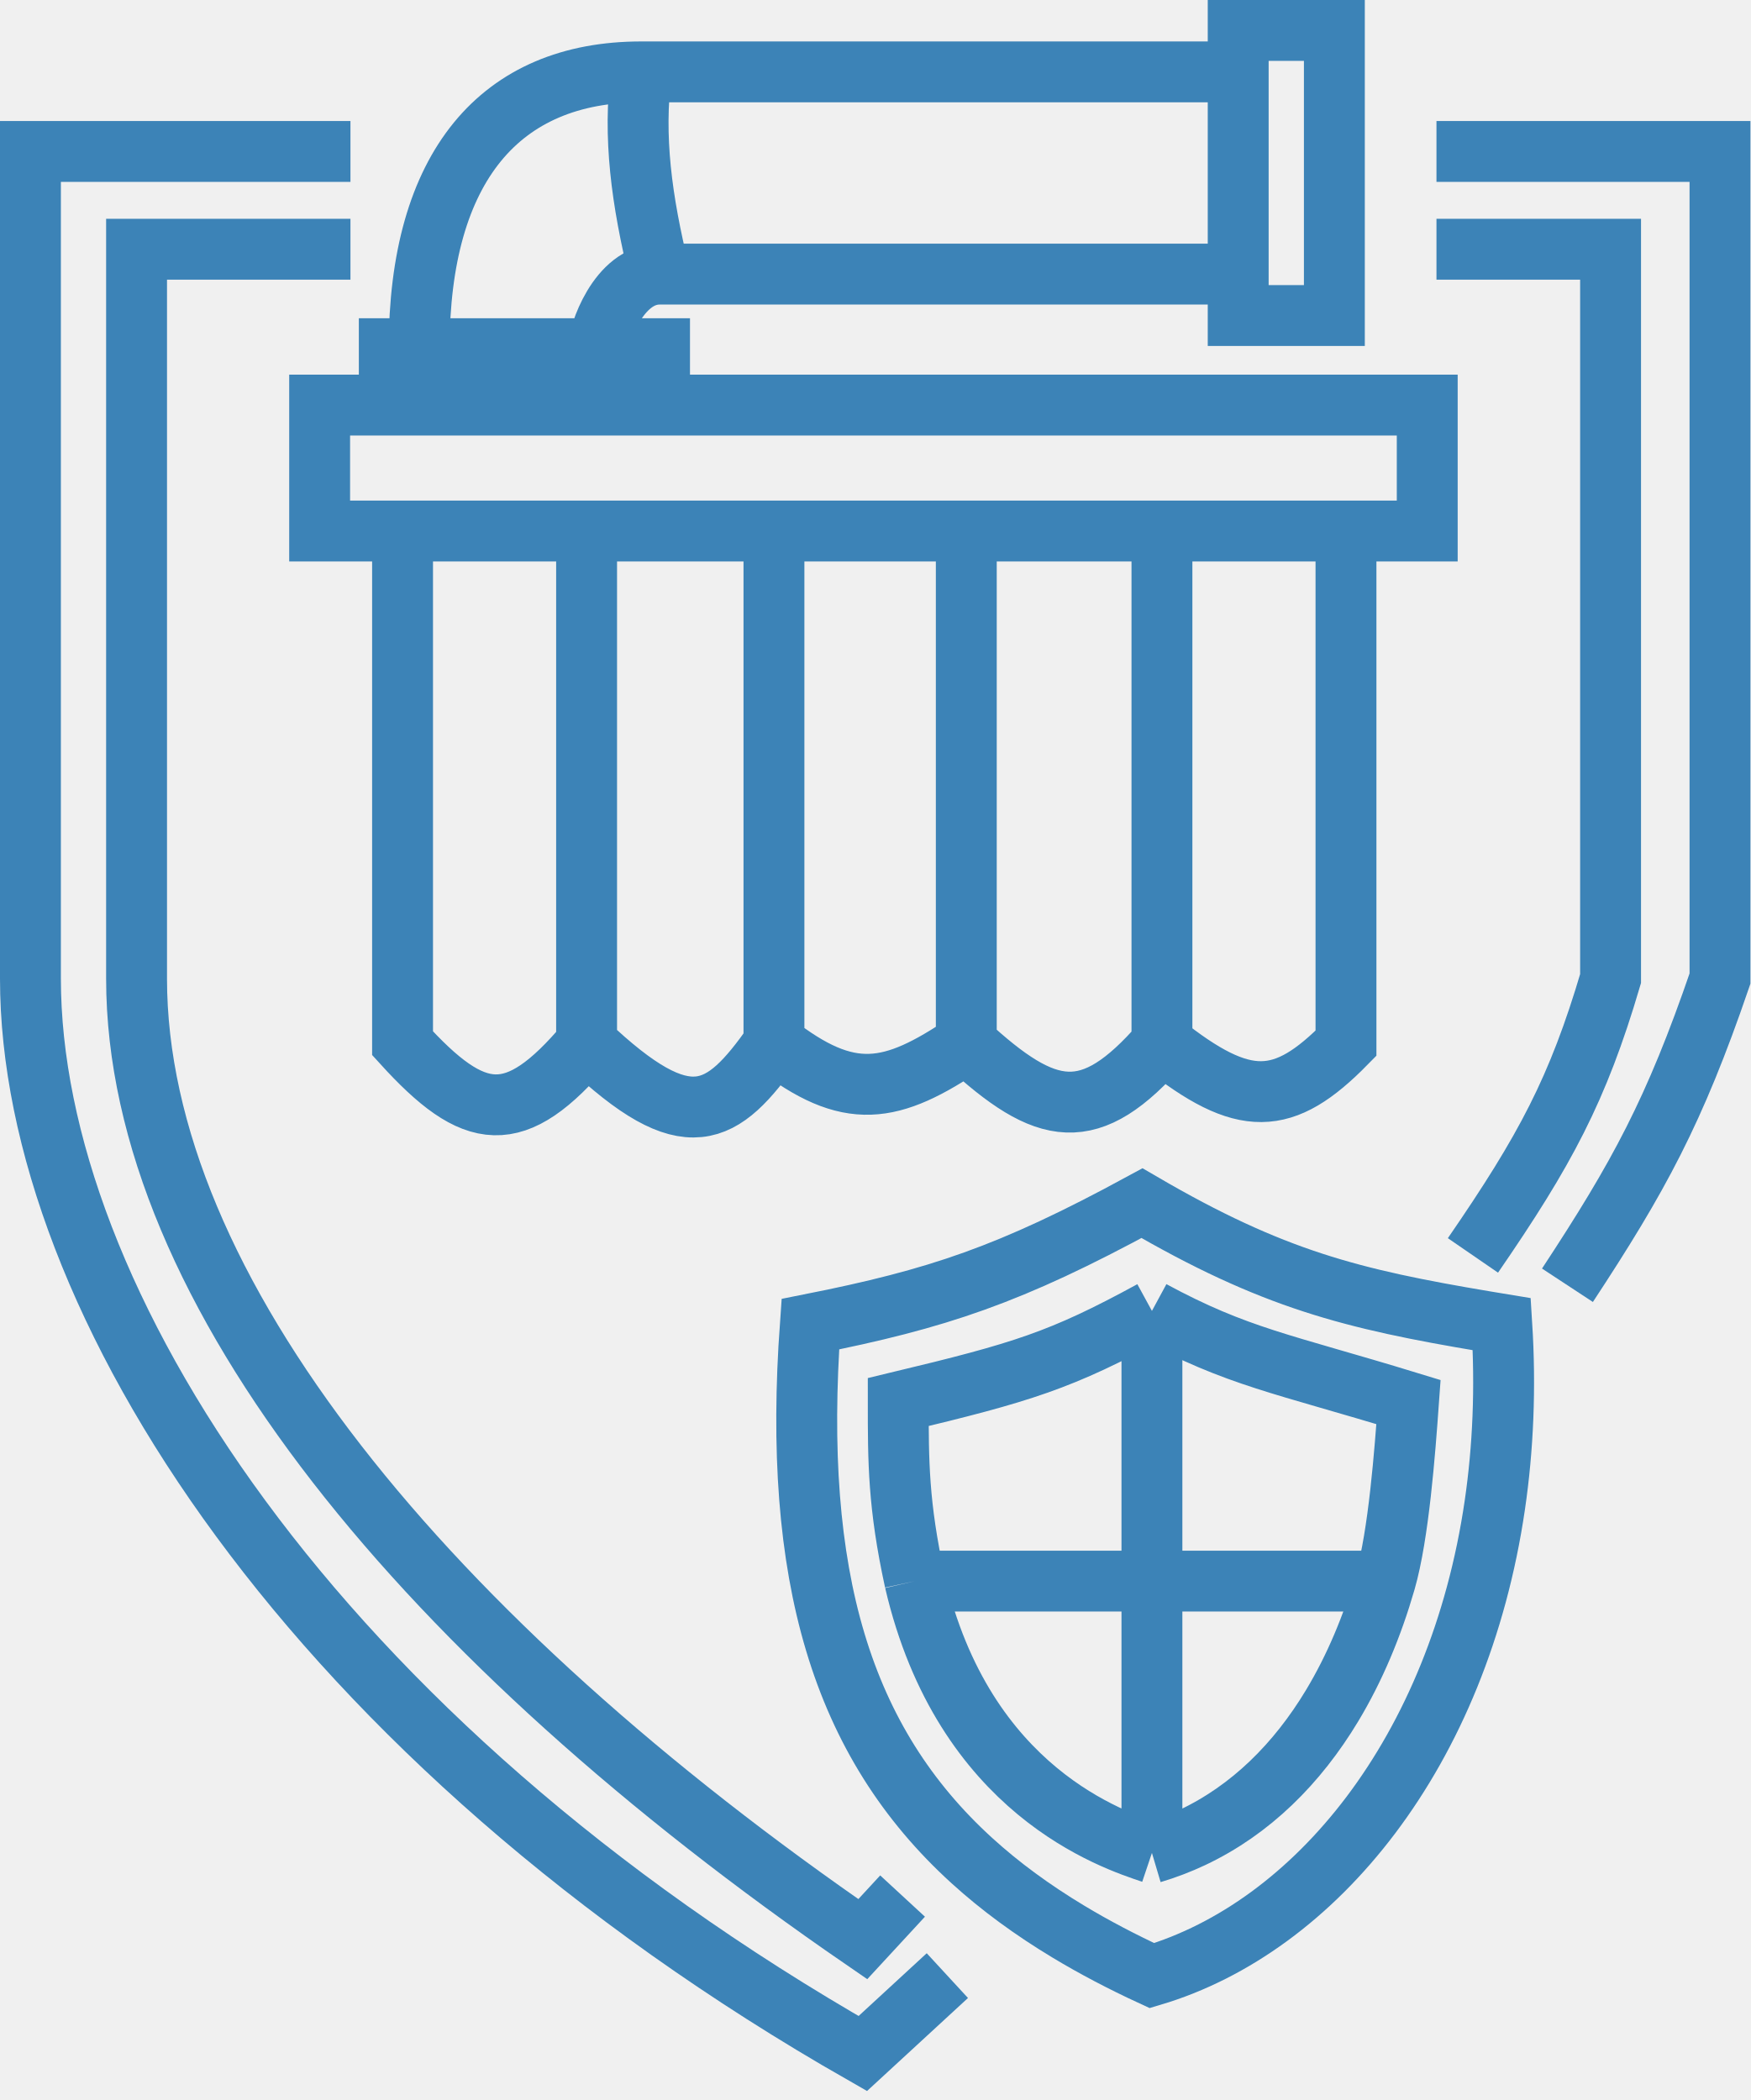
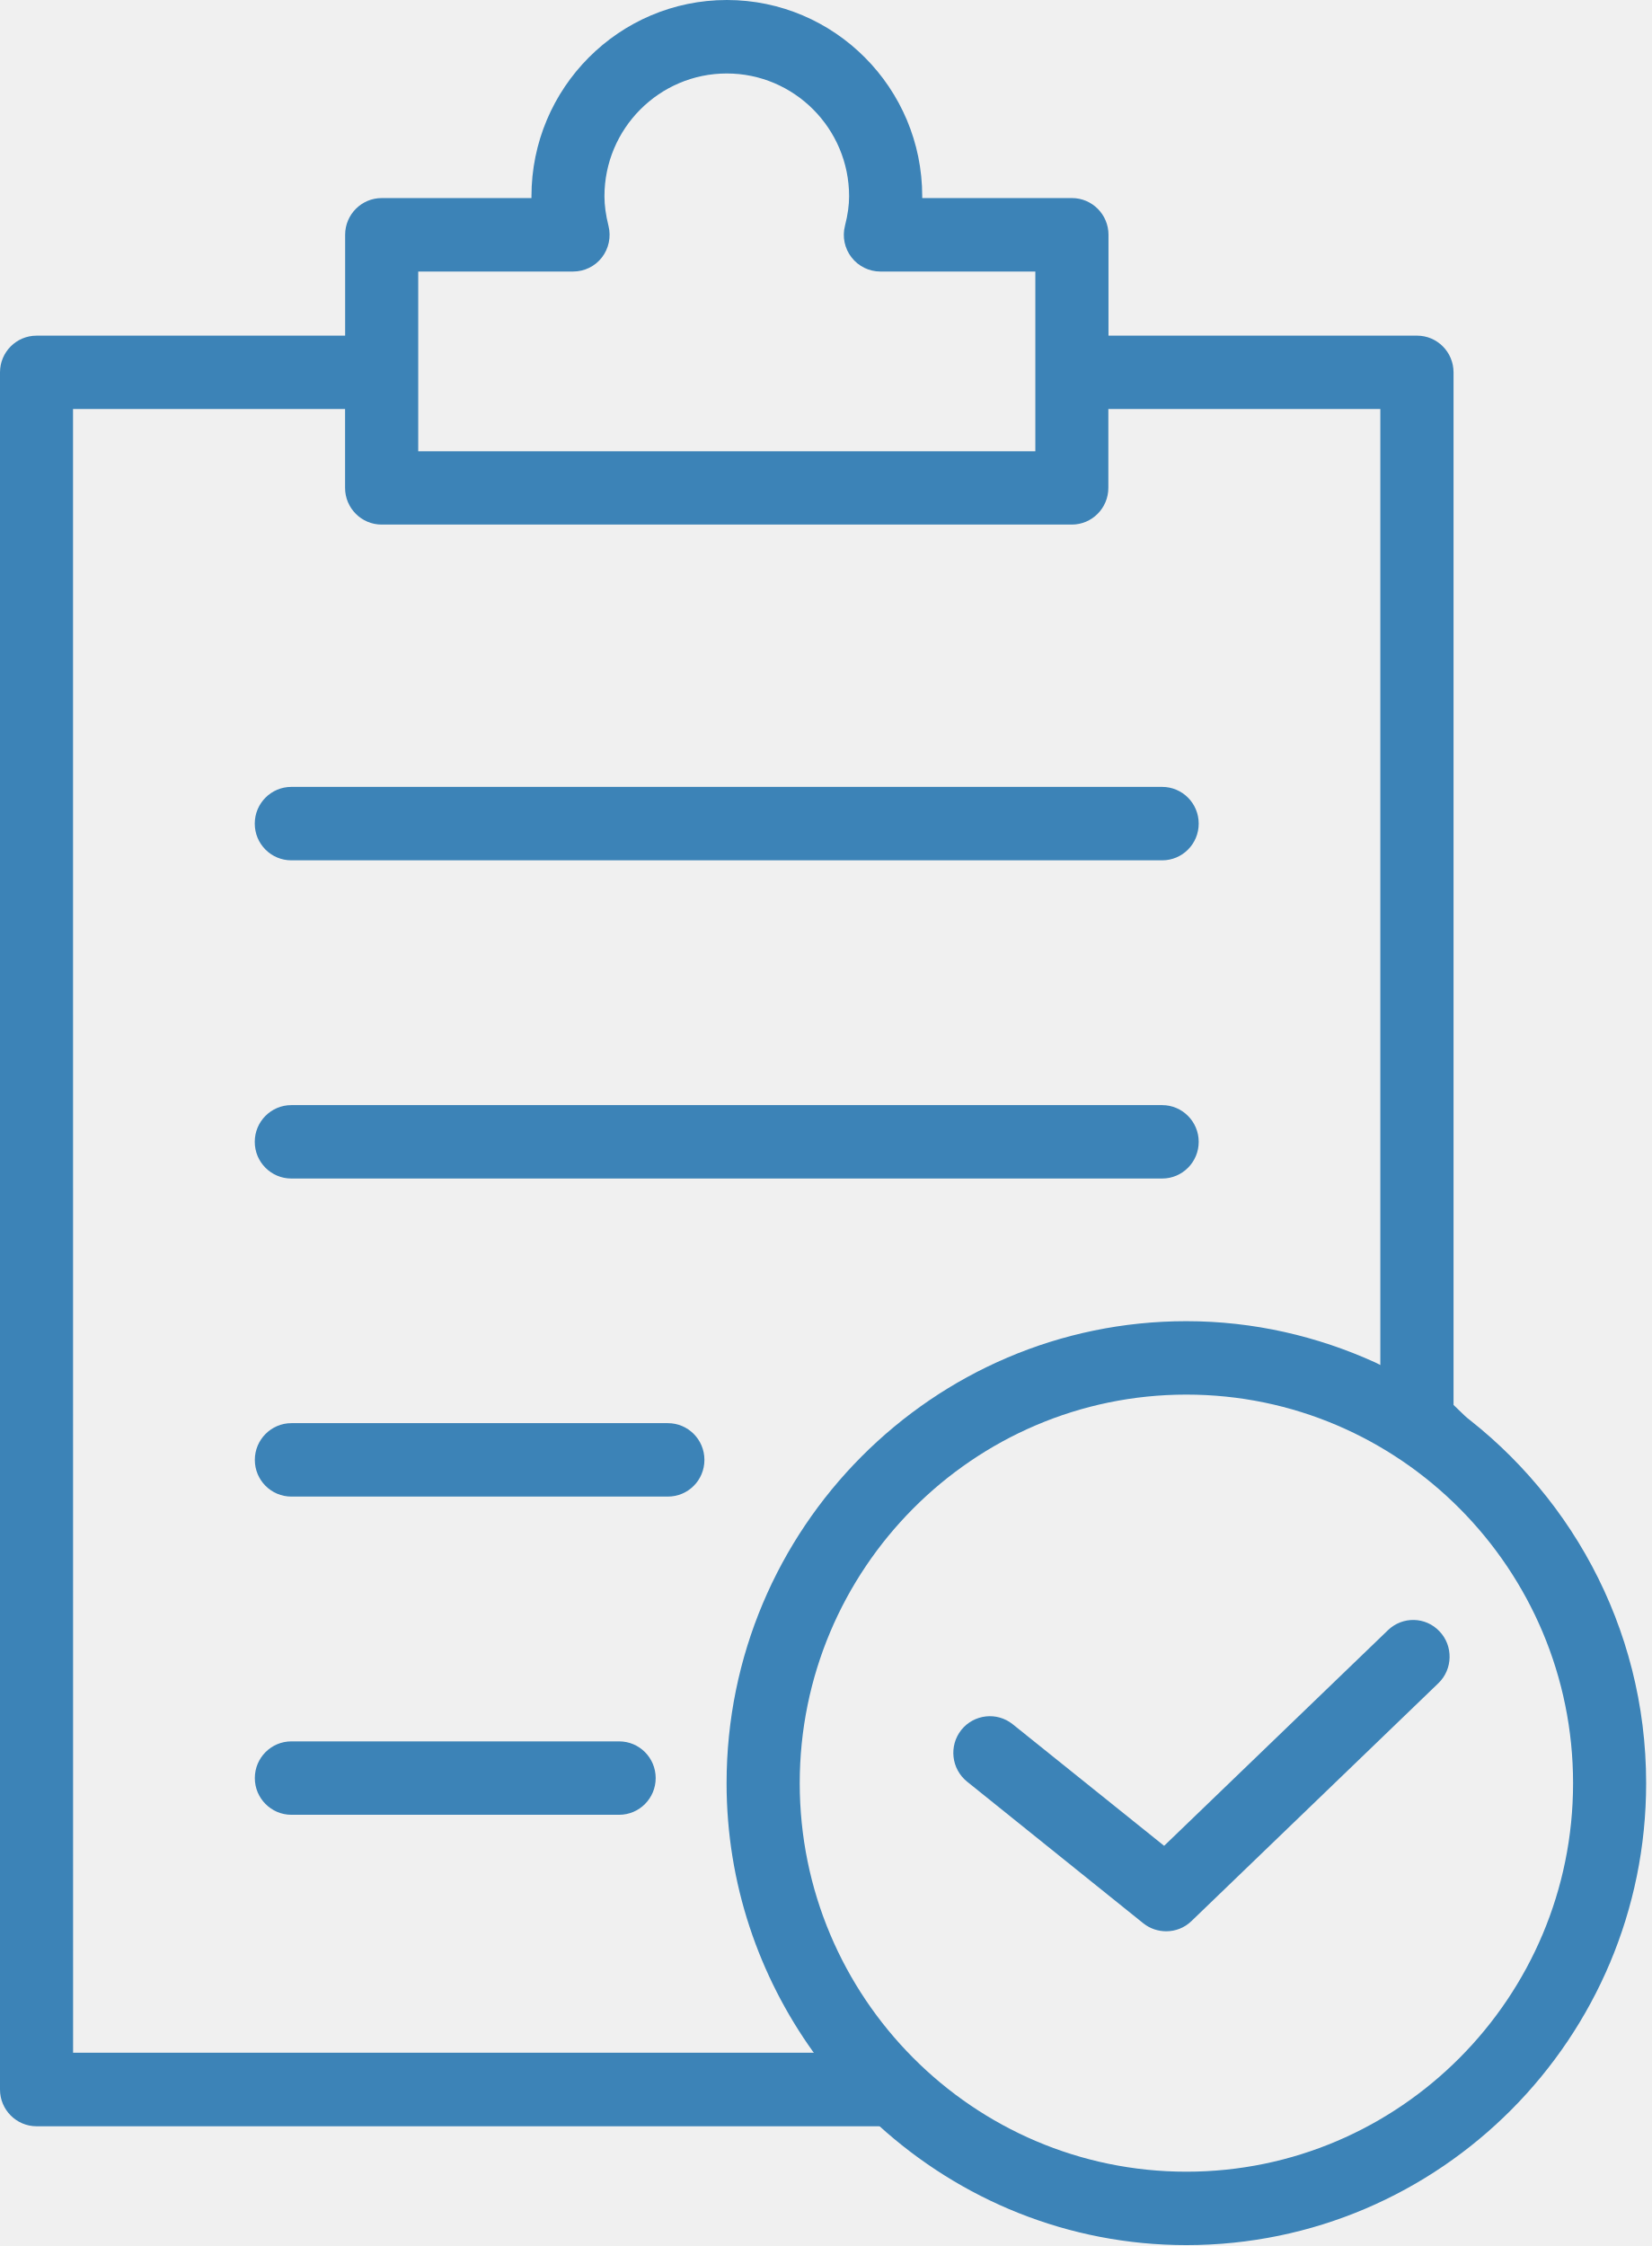
- <svg xmlns="http://www.w3.org/2000/svg" width="115" height="138" viewBox="0 0 115 138" fill="none">
-   <path d="M23.024 9.952H2V64.308C2 85.332 20.627 114.358 56.683 134.946L62.239 129.826M94.373 9.952H113V64.308C110.002 73.056 107.664 77.33 102.978 84.46M94.373 16.379H105.811V64.308C103.66 71.591 101.532 75.572 96.769 82.499M23.024 16.379H8.972V64.308C8.972 84.787 28.163 107.816 56.683 127.43L59.297 124.598" stroke="#3C83B7" stroke-width="4" />
-   <path d="M26.447 34.897H21V26.618H25.575M26.447 34.897V68.556C31.169 73.751 33.816 74.153 38.538 68.556M26.447 34.897H38.538M38.538 68.556V34.897M38.538 68.556C45.175 74.853 47.442 73.392 50.847 68.556M38.538 34.897H50.847M50.847 68.556V34.897M50.847 68.556C55.785 72.41 58.546 71.892 63.483 68.556M50.847 34.897H63.483M63.483 68.556V34.897M63.483 68.556C68.75 73.408 71.595 74.016 76.337 68.556M63.483 34.897H76.337M76.337 68.556V34.897M76.337 68.556C81.738 72.859 84.328 72.733 88.428 68.556V34.897M76.337 34.897H88.428M88.428 34.897H93.766V26.618H43.331M25.575 26.618V22.915H27.536M25.575 26.618H43.331M43.331 26.618V22.915H39.3M39.3 22.915C39.3 22.043 40.608 18.013 43.331 18.013M39.3 22.915H27.536M43.331 18.013H81.347M43.331 18.013C42.133 13.111 41.588 8.972 42.133 4.723M81.347 18.013V20.736H87.665V2H81.347V4.723M81.347 18.013V4.723M81.347 4.723H42.133M42.133 4.723C32.873 4.723 27.536 10.932 27.536 22.915" stroke="#3C83B7" stroke-width="4" />
-   <path d="M75.679 86.145C69.688 89.413 67.183 90.176 59.013 92.136C59.013 96.058 59.013 98.894 60.102 103.901M75.679 86.145V103.901M75.679 86.145C81.318 89.195 84.278 89.608 92.534 92.136C92.3 95.409 91.889 100.856 91.011 103.901M75.679 121.765C76.599 121.491 77.479 121.153 78.321 120.757C82.178 118.939 85.227 115.888 87.511 112.097C88.996 109.633 90.159 106.855 91.011 103.901M75.679 121.765C73.153 120.915 63.316 117.735 60.102 103.901M75.679 121.765V103.901M60.102 103.901C64.677 103.901 73.392 103.901 75.679 103.901M60.102 103.901H75.679M75.679 103.901H91.011M53.239 87.017C61.6 85.355 66.347 83.782 75.026 79.065C83.608 84.072 88.799 85.365 97.604 86.841C97.952 86.899 98.305 86.958 98.663 87.017C98.927 91.198 98.752 95.171 98.208 98.894C95.83 115.151 86.404 126.635 75.679 129.826C73.716 128.918 71.889 127.959 70.196 126.939C67.827 125.512 65.718 123.967 63.861 122.278C55.263 114.457 52.047 103.55 53.239 87.017Z" stroke="#3C83B7" stroke-width="4" />
+ <svg xmlns="http://www.w3.org/2000/svg" width="100" height="136" viewBox="0 0 100 136" fill="none">
+   <g clip-path="url(#clip0_2111_11)">
+     <path fill-rule="evenodd" clip-rule="evenodd" d="M17.641 47.648C16.419 47.648 15.428 48.645 15.428 49.872C15.428 51.104 16.42 52.094 17.641 52.095H70.379C71.601 52.095 72.591 51.1 72.591 49.872C72.591 48.645 71.602 47.648 70.379 47.648H17.641ZM70.379 71.362H17.641C16.42 71.362 15.428 70.368 15.428 69.14C15.428 67.911 16.42 66.917 17.641 66.917H70.379C71.601 66.917 72.591 67.92 72.591 69.14C72.591 70.364 71.602 71.362 70.379 71.362ZM17.645 86.175H40.445C41.669 86.175 42.658 87.17 42.658 88.398C42.658 89.631 41.669 90.621 40.445 90.621H17.645C16.424 90.621 15.432 89.631 15.432 88.398C15.432 87.178 16.424 86.175 17.645 86.175ZM17.645 105.444H37.494C38.717 105.444 39.706 106.438 39.707 107.667C39.707 108.891 38.717 109.889 37.494 109.889H17.645C16.424 109.889 15.432 108.891 15.432 107.667C15.432 106.438 16.424 105.444 17.645 105.444Z" fill="#3C83B7" />
+     <path fill-rule="evenodd" clip-rule="evenodd" d="M53.51 128.741C53.505 128.741 53.497 128.75 53.488 128.75H2.213C0.99 128.75 0 127.747 0 126.527V22.548C0 21.321 0.99 20.325 2.213 20.325H20.901V14.216C20.901 12.99 21.893 11.994 23.114 11.994H32.184V11.884C32.184 5.329 37.493 0 44.017 0C50.541 0 55.848 5.329 55.848 11.883V11.993H64.915C66.134 11.993 67.128 12.989 67.128 14.216V20.324H85.811C87.035 20.324 88.023 21.32 88.023 22.547V85.072C116 111.5 85 150.5 53.51 128.741ZM62.698 27.328H25.327V16.442H34.705C35.388 16.442 36.034 16.128 36.449 15.59C36.865 15.052 37.014 14.346 36.85 13.684C36.684 13.015 36.604 12.429 36.604 11.886C36.604 7.784 39.928 4.449 44.012 4.449C48.096 4.449 51.42 7.784 51.42 11.886C51.42 12.429 51.341 12.994 51.169 13.675C51 14.338 51.145 15.042 51.567 15.585C51.988 16.129 52.639 16.443 53.315 16.443H62.698V27.328ZM49.553 124.295H4.426L4.422 24.766H20.897V29.542C20.897 30.768 21.889 31.764 23.11 31.764H64.907C66.126 31.764 67.119 30.768 67.119 29.542V24.766H83.59V82.551V85.072C115.5 110.5 81 149.5 53.51 124.295H49.553Z" fill="#3C83B7" />
+     <path fill-rule="evenodd" clip-rule="evenodd" d="M99.687 107.977C99.687 123.403 87.206 135.946 71.846 135.946C64.667 135.946 58.141 133.186 53.197 128.687C51.569 127.094 50.609 126.111 49.24 124.241C45.958 119.656 44 114.047 44 107.977C44 92.556 56.49 80 71.841 80C75.917 80 79.782 80.912 83.277 82.497C85.08 83.381 86.018 83.944 87.71 85.018C94.942 90.077 99.687 98.478 99.687 107.977ZM71.846 84.446C84.756 84.446 95.262 95.006 95.262 107.977C95.262 120.951 84.756 131.501 71.846 131.501C58.937 131.501 48.43 120.951 48.43 107.977C48.43 95.005 58.937 84.446 71.846 84.446Z" fill="#3C83B7" />
+     <path d="M84.051 98.712L70.497 111.768L61.326 104.405C60.371 103.641 58.983 103.796 58.214 104.752C57.453 105.716 57.609 107.105 58.559 107.878L69.243 116.465C69.649 116.787 70.138 116.943 70.626 116.943C71.179 116.943 71.733 116.735 72.156 116.322L87.106 101.921C87.982 101.079 88.017 99.659 87.17 98.778C86.324 97.883 84.928 97.866 84.051 98.712Z" fill="#3C83B7" />
+   </g>
+   <defs>
+     <clipPath id="clip0_2111_11">
+       <rect width="100" height="136" fill="white" />
+     </clipPath>
+   </defs>
</svg>
